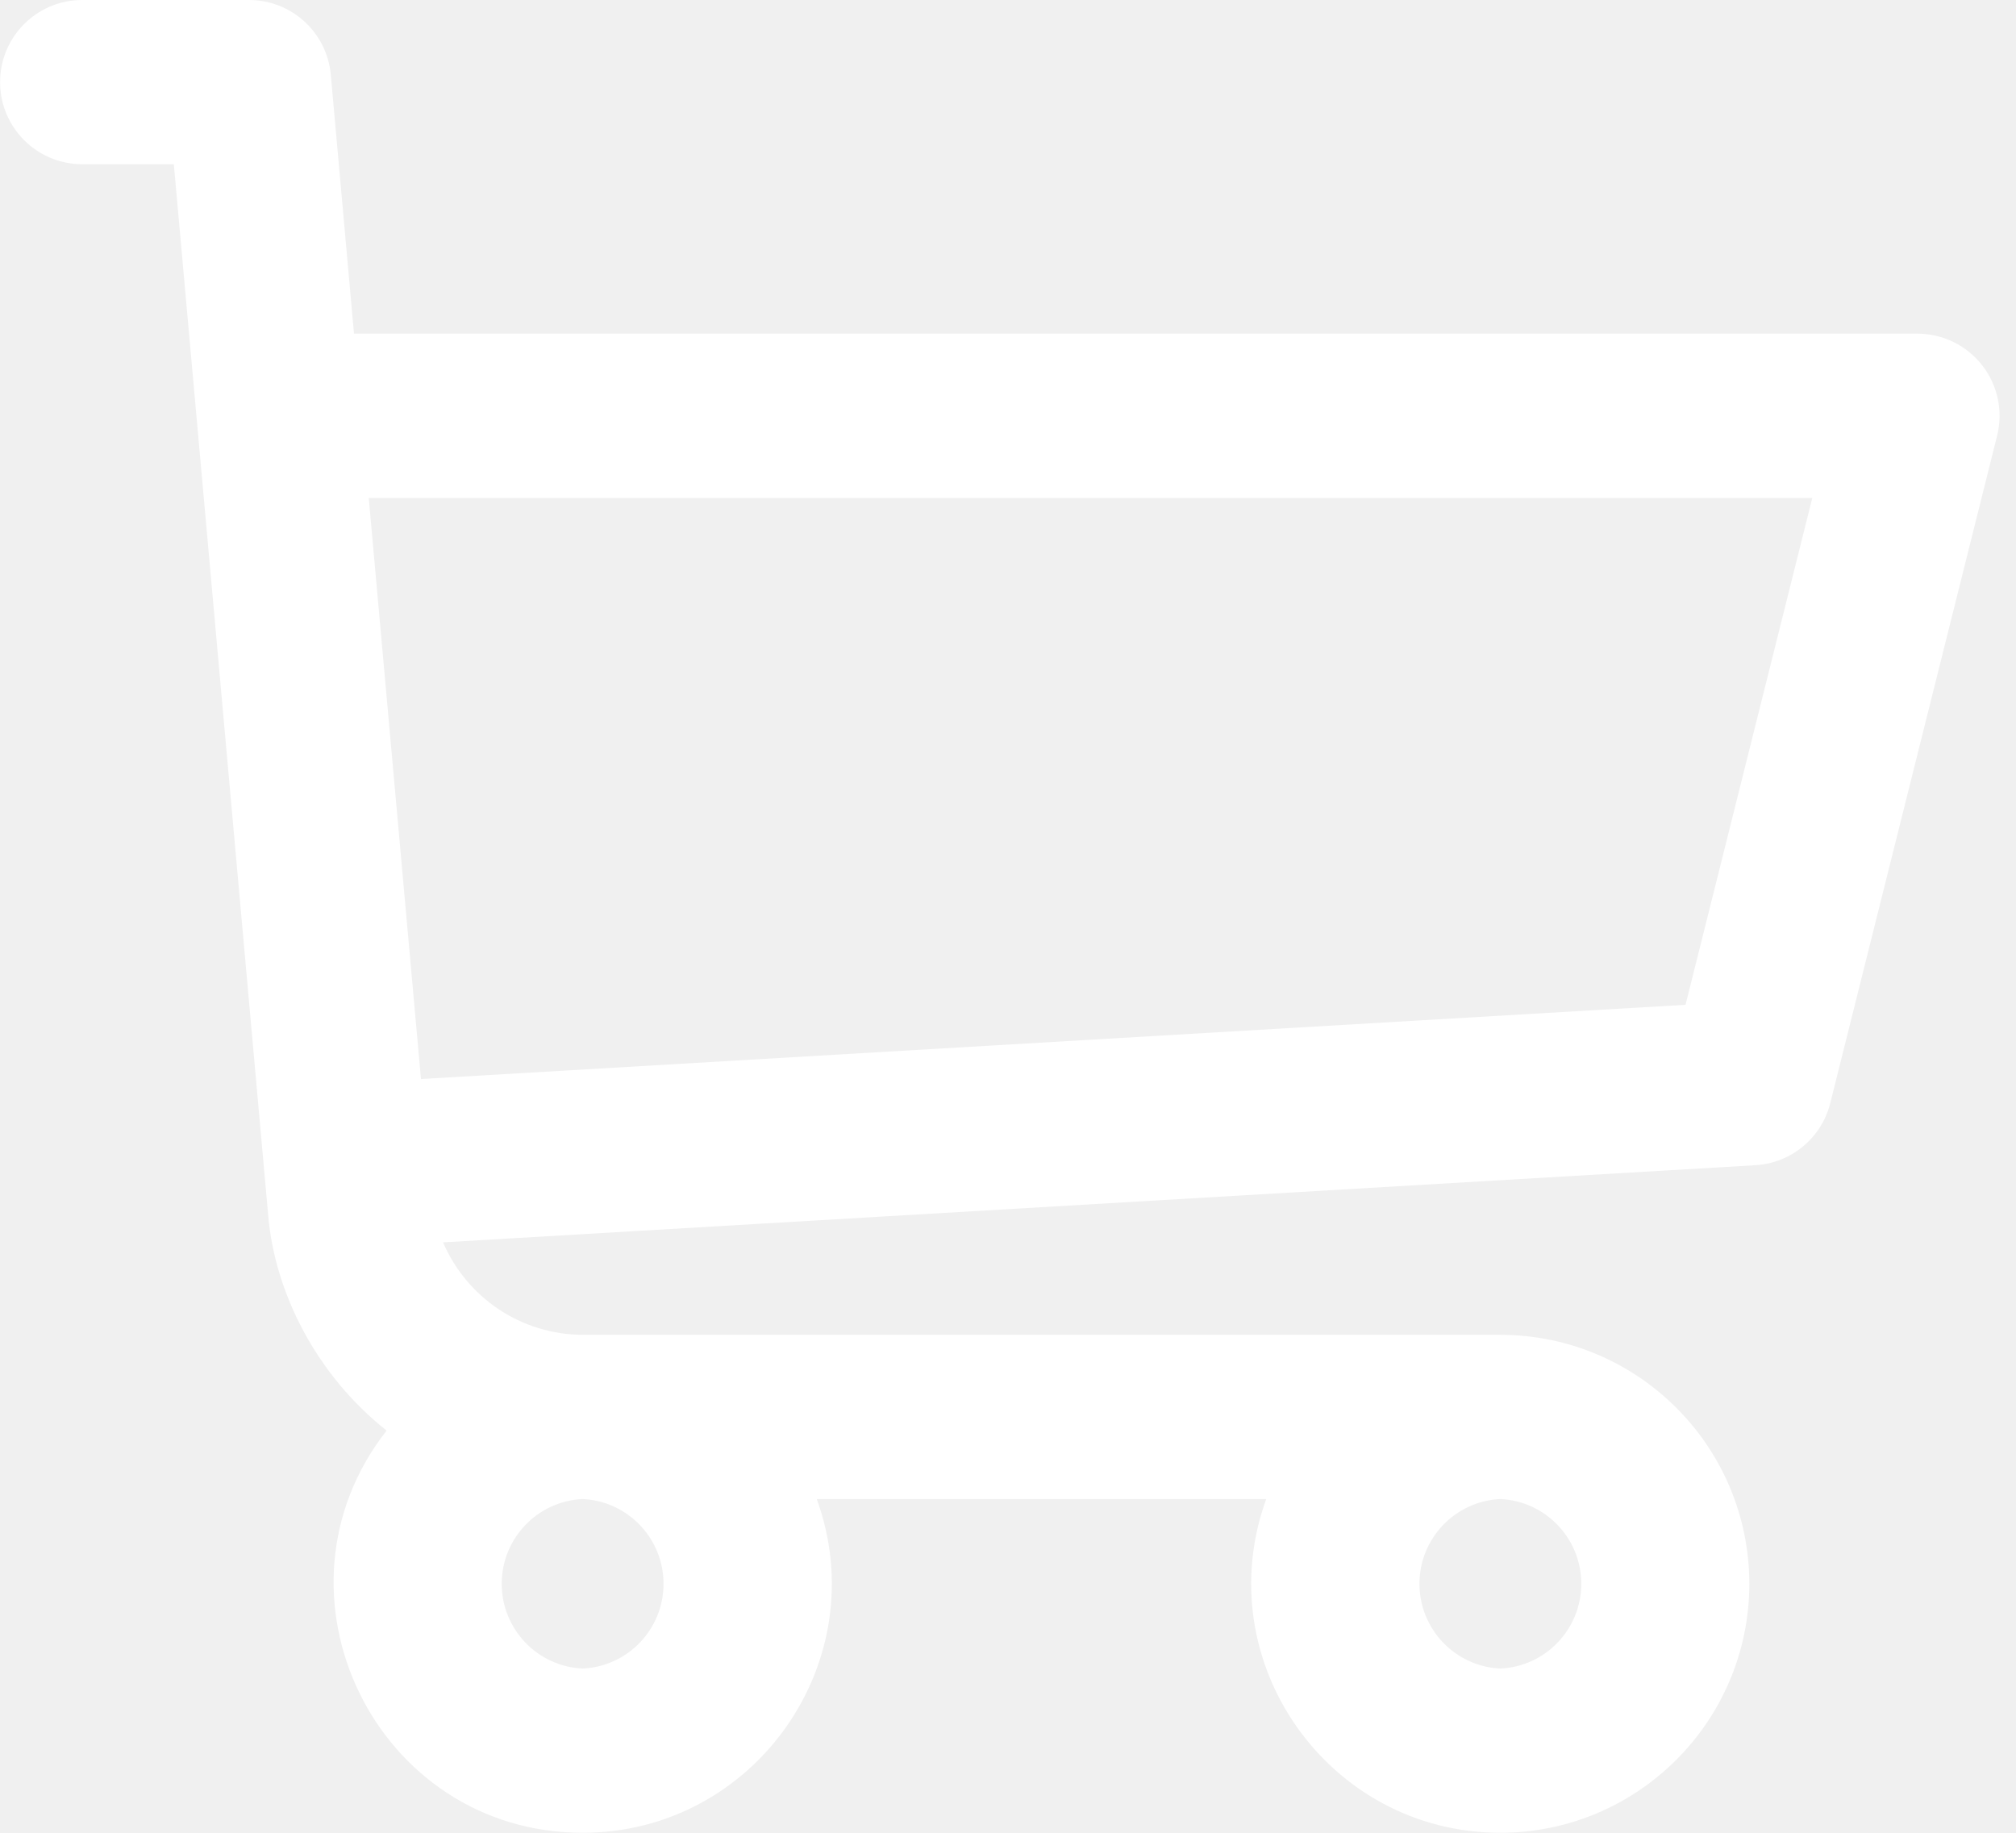
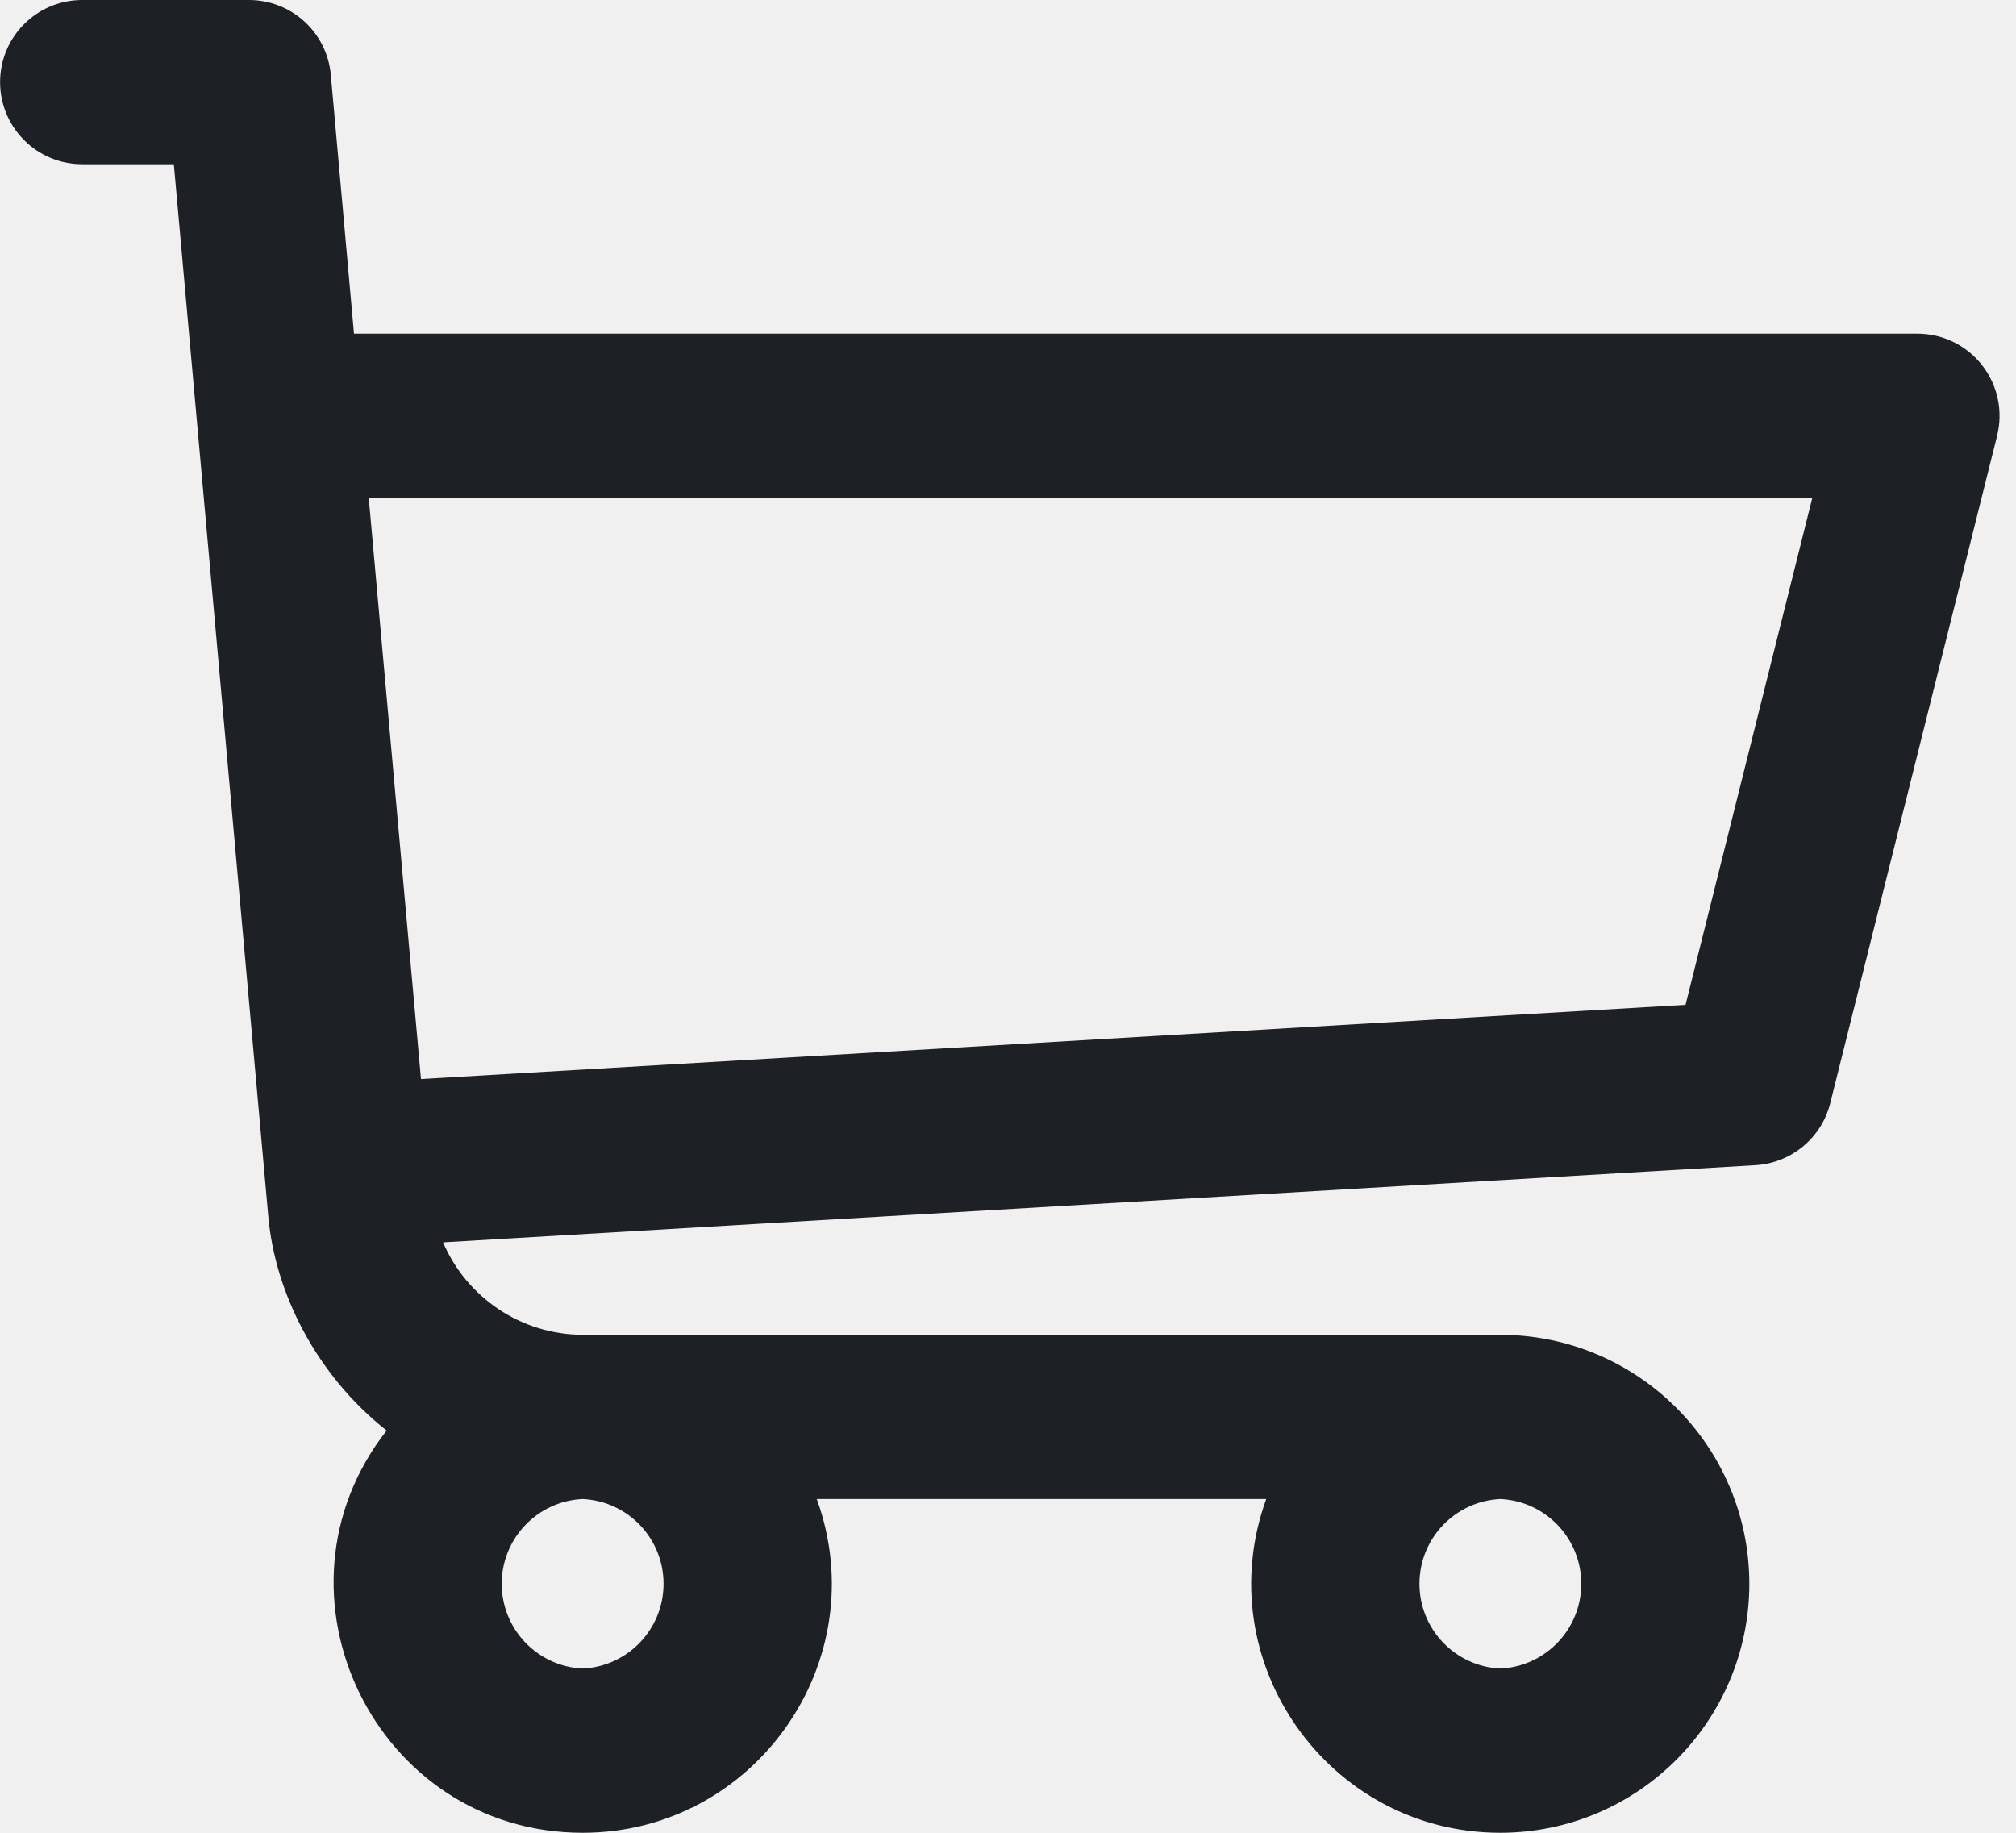
<svg xmlns="http://www.w3.org/2000/svg" width="22" height="20">
-   <path d="M20.925 3.641H3.863L3.61.816A.896.896 0 0 0 2.717 0H.897a.896.896 0 1 0 0 1.792h1l1.031 11.483c.073.828.52 1.726 1.291 2.336C2.83 17.385 4.099 20 6.359 20c1.875 0 3.197-1.87 2.554-3.642h4.905c-.642 1.77.677 3.642 2.555 3.642a2.72 2.72 0 0 0 2.717-2.717 2.72 2.72 0 0 0-2.717-2.717H6.365c-.681 0-1.274-.41-1.53-1.009l14.321-.842a.896.896 0 0 0 .817-.677l1.821-7.283a.897.897 0 0 0-.87-1.114ZM6.358 18.208a.926.926 0 0 1 0-1.85.926.926 0 0 1 0 1.85Zm10.015 0a.926.926 0 0 1 0-1.85.926.926 0 0 1 0 1.85Zm2.021-7.243-13.8.81-.57-6.341h15.753l-1.383 5.53Z" fill="#fff" fill-rule="nonzero" />
+   <path d="M20.925 3.641H3.863L3.61.816A.896.896 0 0 0 2.717 0H.897a.896.896 0 1 0 0 1.792h1l1.031 11.483c.073.828.52 1.726 1.291 2.336C2.83 17.385 4.099 20 6.359 20c1.875 0 3.197-1.87 2.554-3.642h4.905c-.642 1.77.677 3.642 2.555 3.642a2.72 2.72 0 0 0 2.717-2.717 2.72 2.72 0 0 0-2.717-2.717H6.365c-.681 0-1.274-.41-1.53-1.009l14.321-.842a.896.896 0 0 0 .817-.677l1.821-7.283a.897.897 0 0 0-.87-1.114ZM6.358 18.208a.926.926 0 0 1 0-1.85.926.926 0 0 1 0 1.85Zm10.015 0a.926.926 0 0 1 0-1.85.926.926 0 0 1 0 1.85Zm2.021-7.243-13.8.81-.57-6.341h15.753l-1.383 5.53Z" fill="#1d2025" fill-rule="nonzero" />
</svg>
